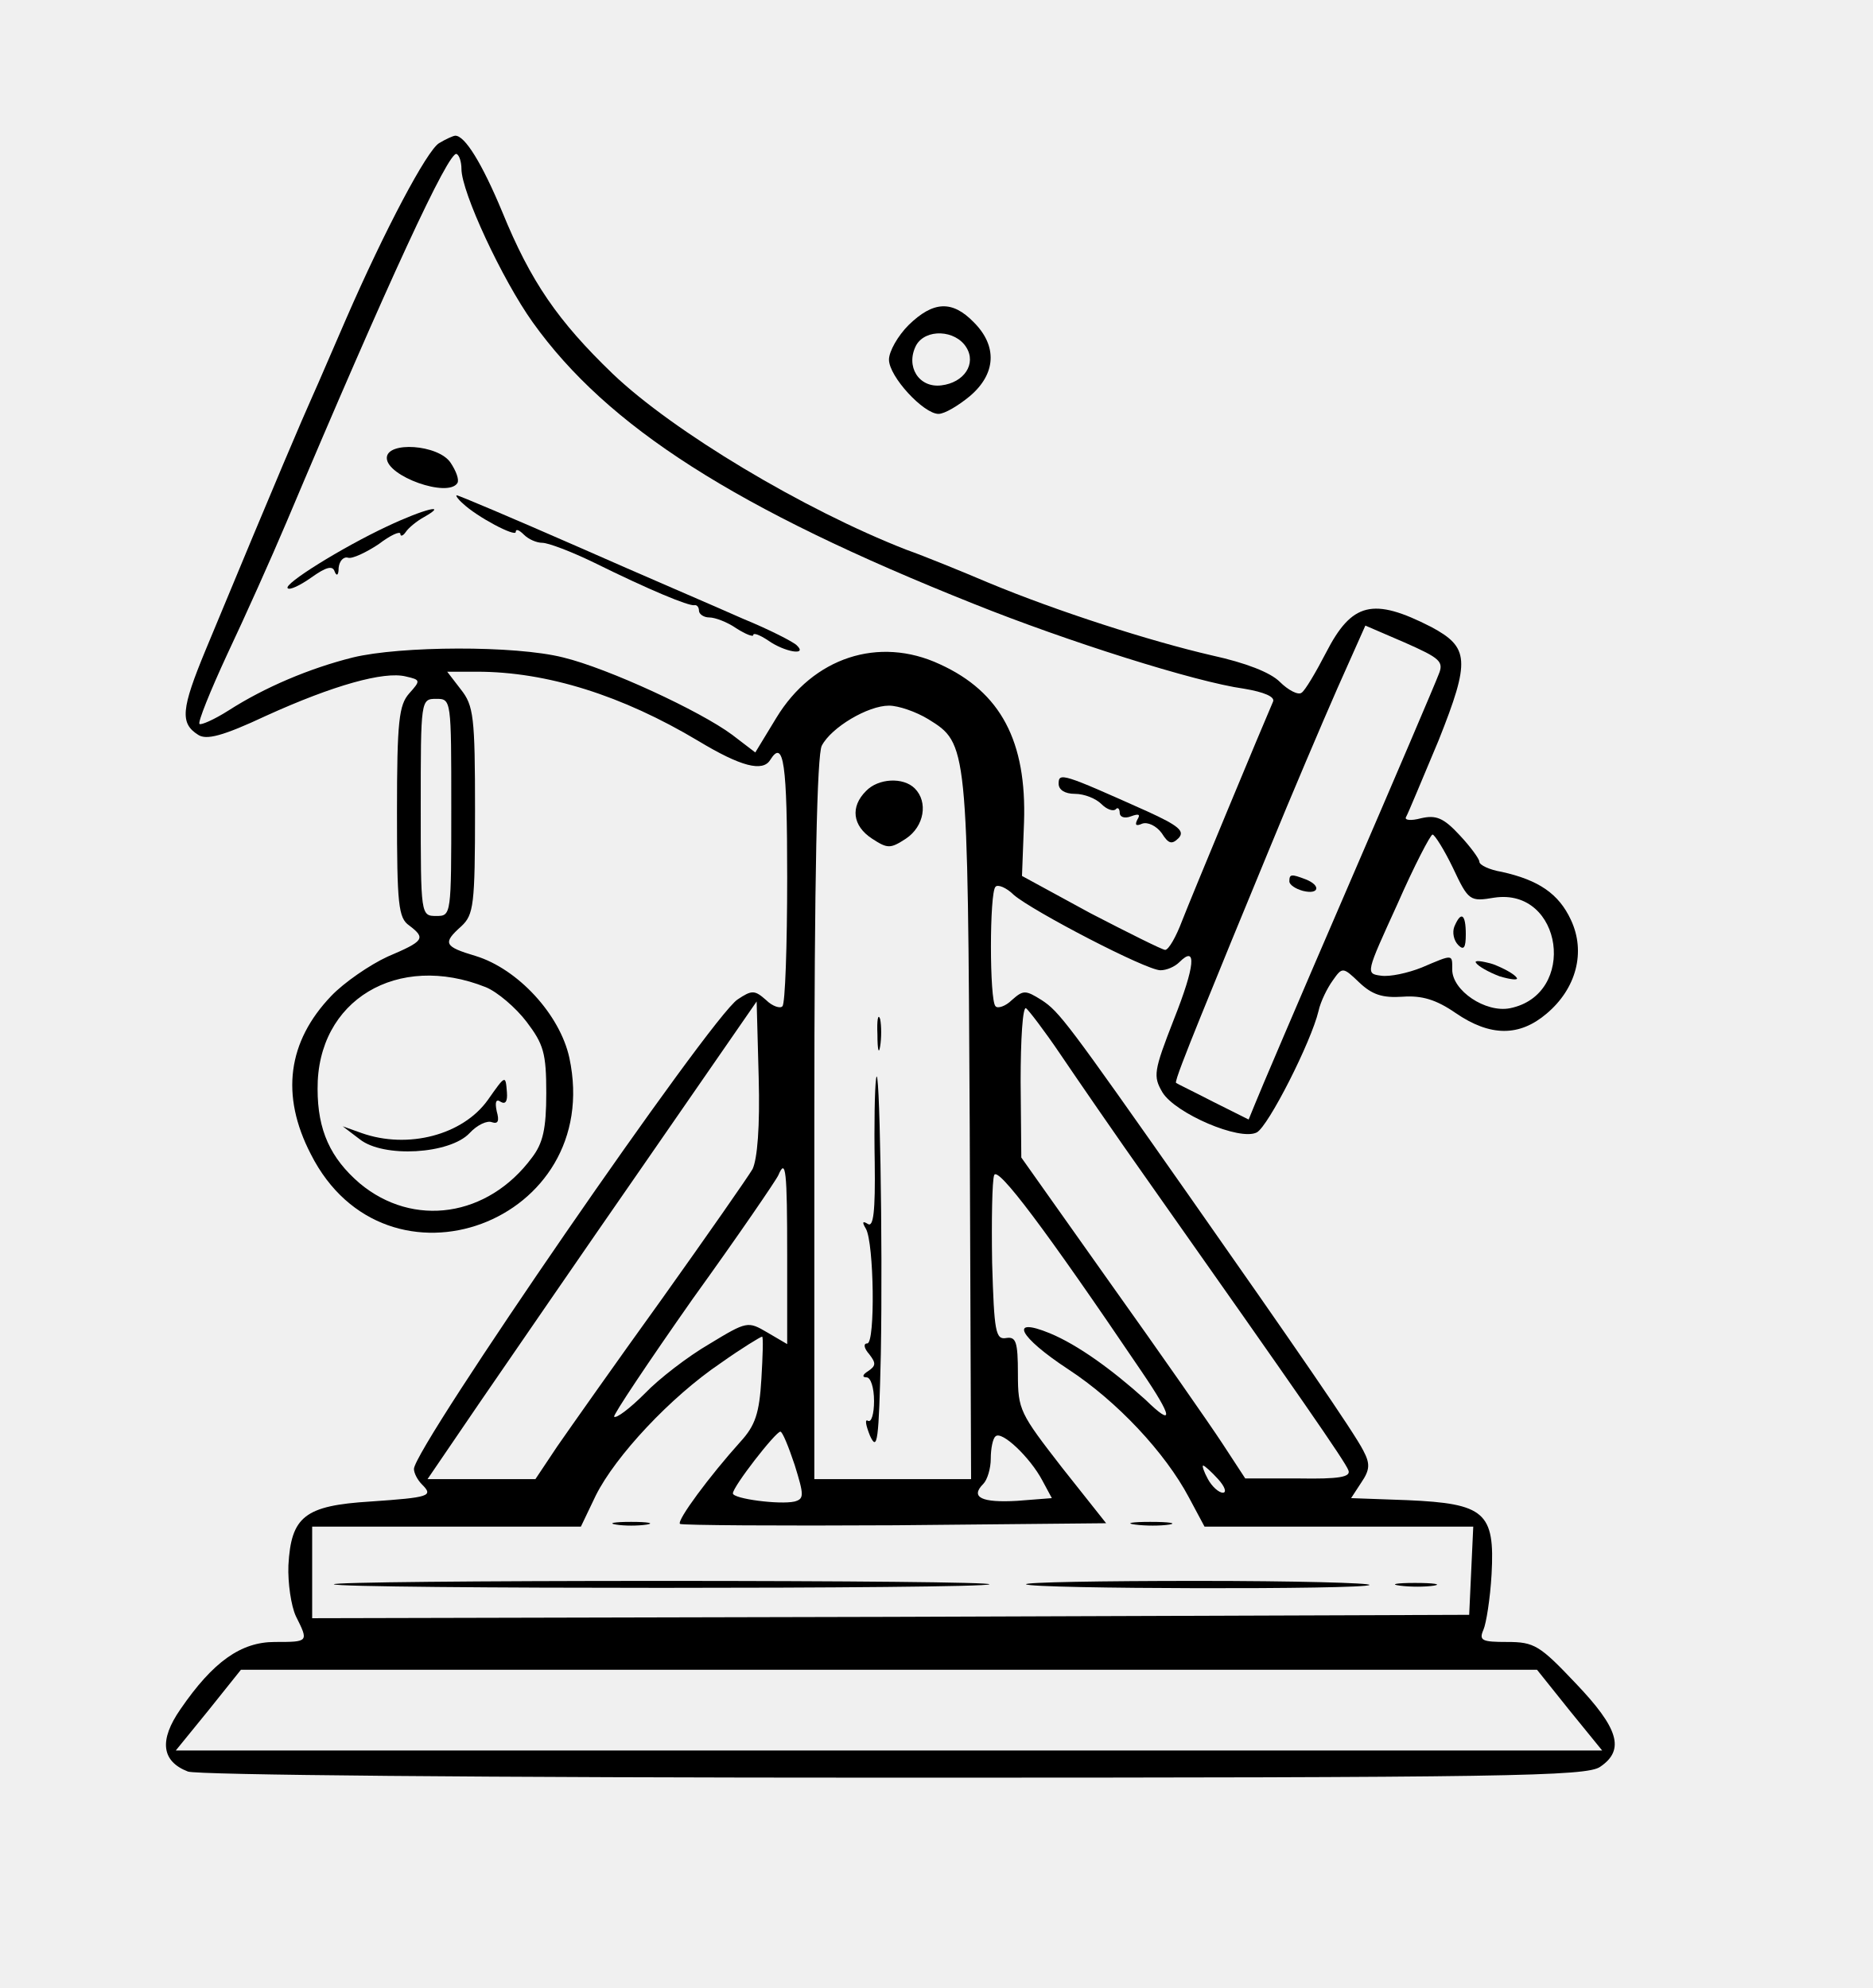
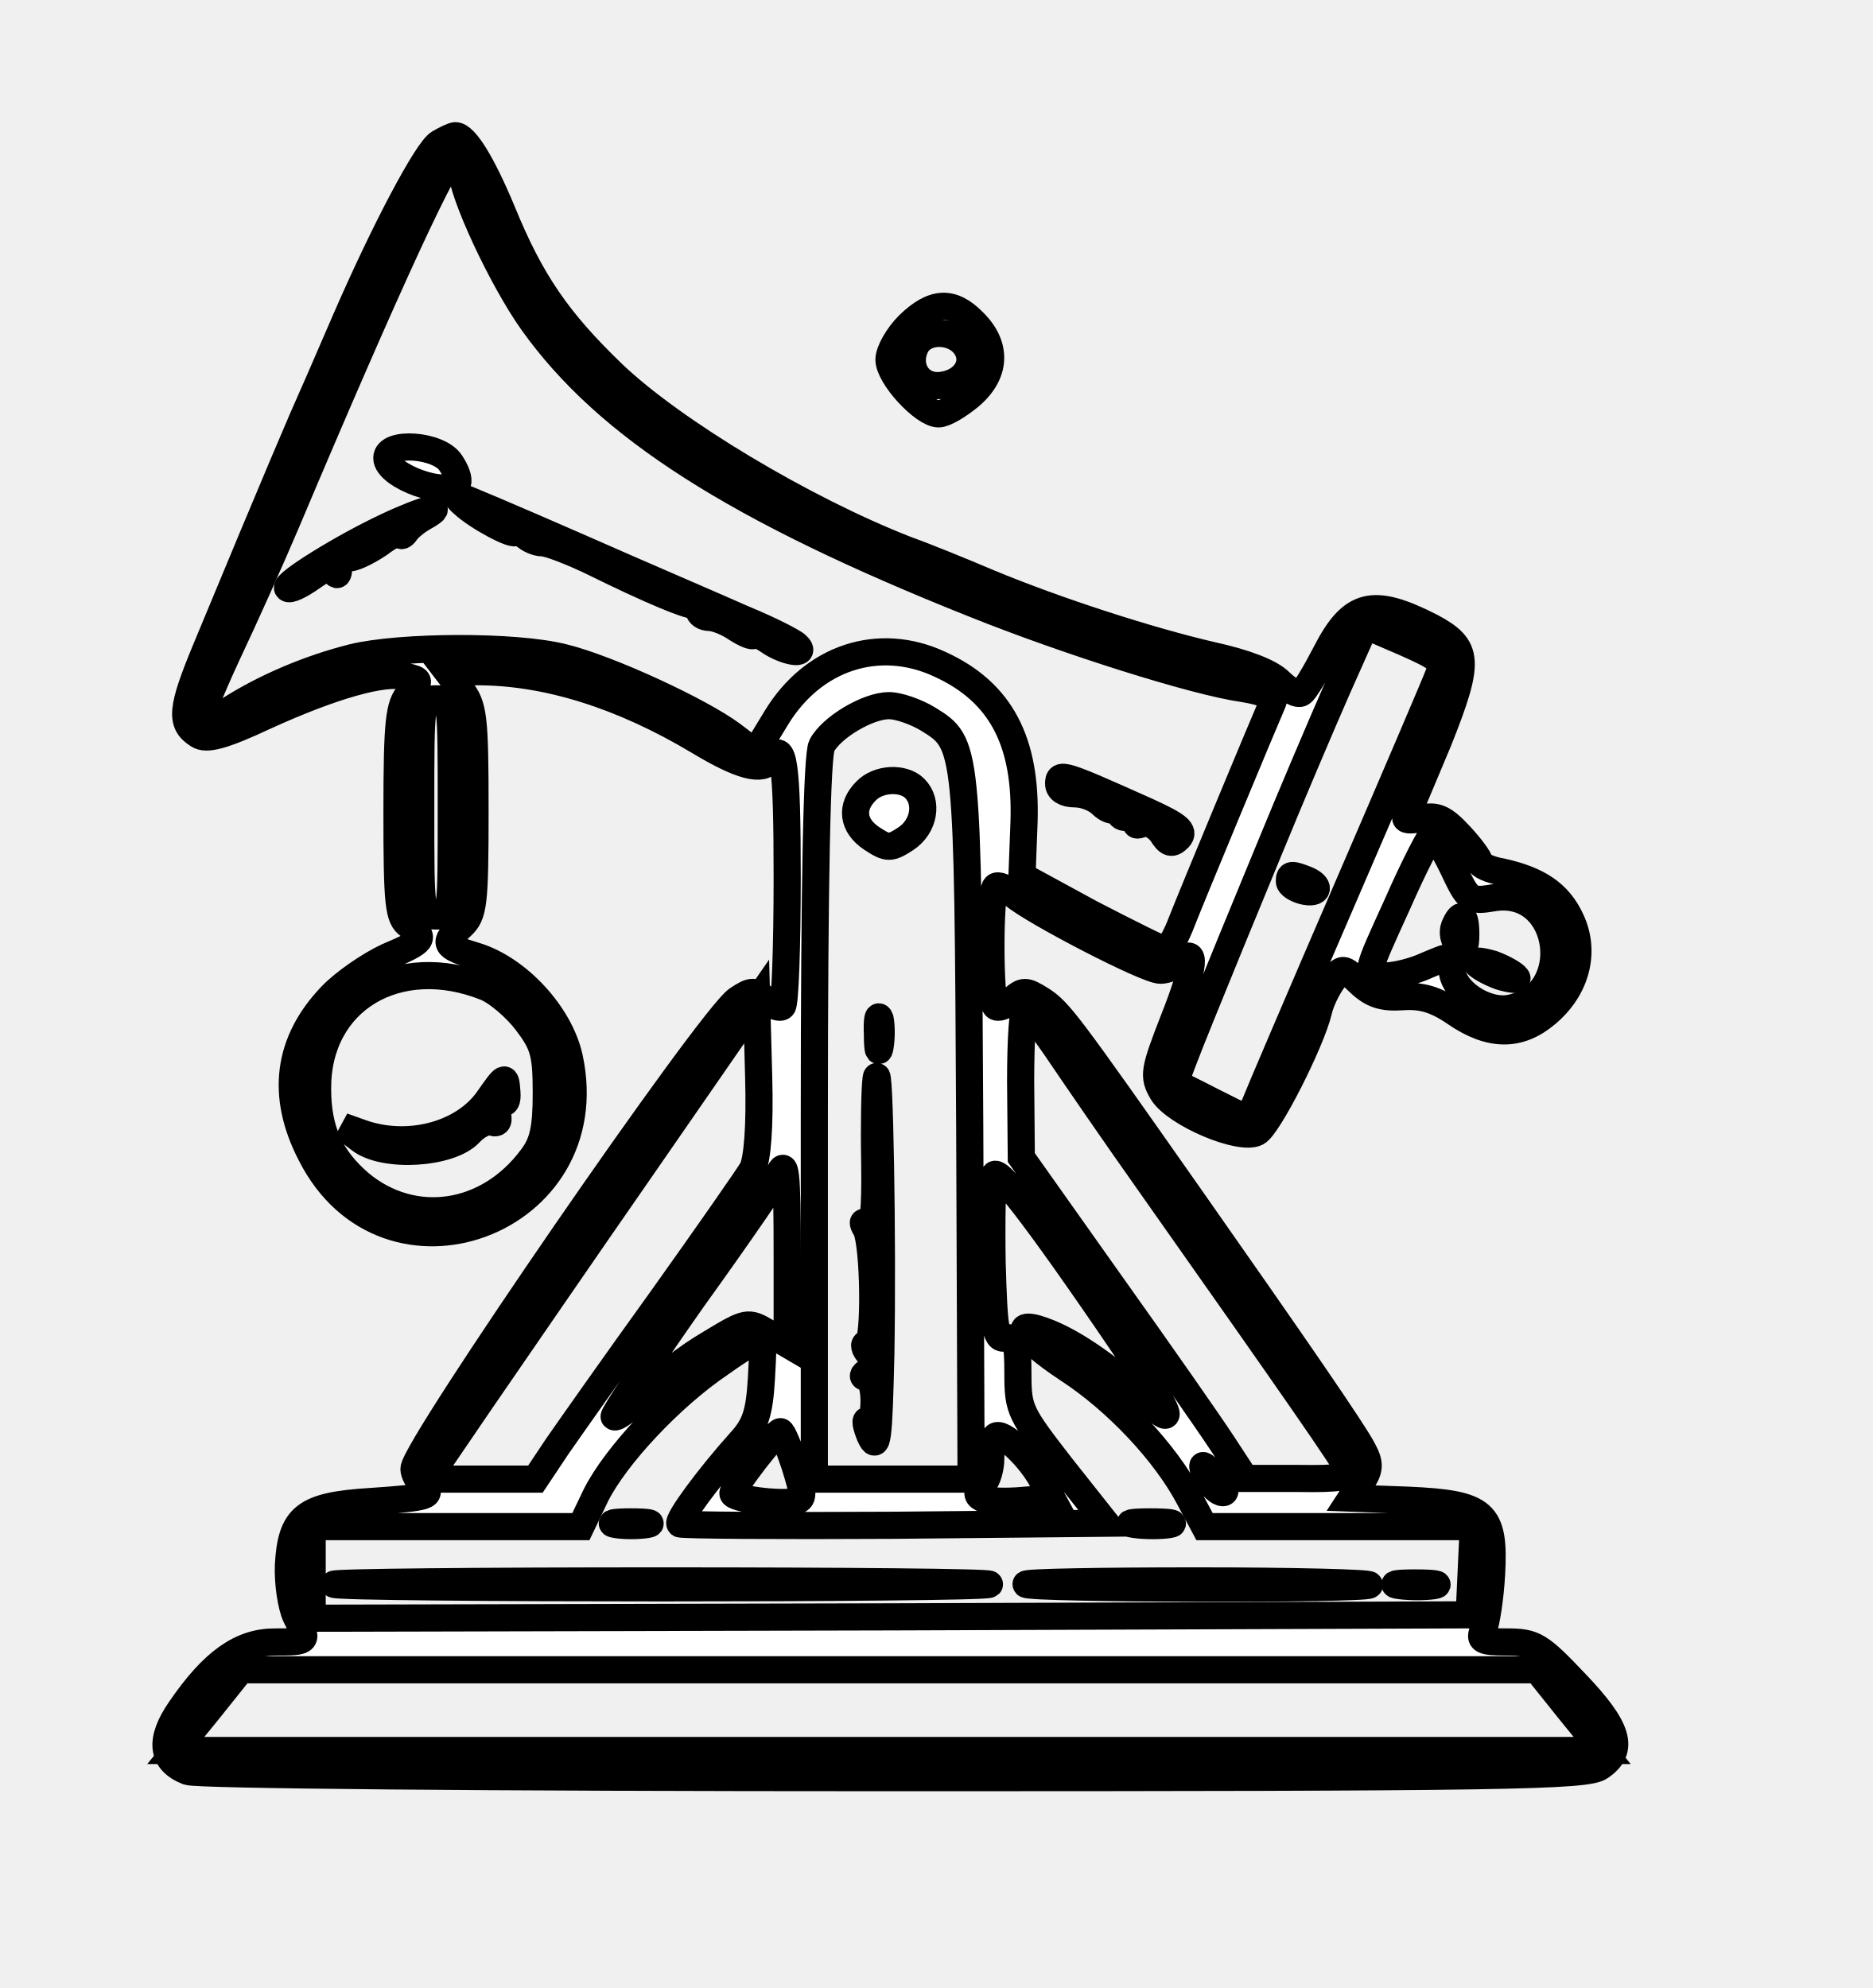
<svg xmlns="http://www.w3.org/2000/svg" version="1.0" width="276pt" height="293pt" viewBox="0 0 276 293" preserveAspectRatio="xMidYMid meet">
-   <g transform="translate(0,293) scale(0.1,-0.1)" fill="#000000" stroke="none">
+   <g transform="translate(0,293) scale(0.1,-0.1)" fill="#ffffff" stroke="#000000" stroke-width="40">
    <path d="M647 2719 c-18 -11 -80 -128 -137 -259 -18 -41 -40 -93 -50 -115 -16 -36 -45 -103 -157 -373 -36 -87 -38 -108 -11 -125 12 -8 36 -2 100 28 99 45 174 66 206 58 22 -5 22 -6 5 -25 -15 -17 -18 -40 -18 -175 0 -136 2 -156 18 -167 25 -19 22 -23 -32 -46 -26 -12 -64 -38 -83 -58 -64 -67 -75 -146 -30 -233 111 -220 433 -101 381 142 -14 64 -76 131 -138 150 -47 14 -49 19 -21 44 18 17 20 31 20 170 0 139 -2 155 -21 179 l-20 26 44 0 c103 0 214 -35 326 -102 63 -38 95 -46 106 -28 20 32 25 -6 25 -173 0 -101 -3 -187 -7 -190 -3 -4 -15 0 -24 9 -17 15 -21 15 -42 1 -39 -25 -477 -661 -477 -692 0 -6 5 -16 12 -23 17 -17 11 -19 -76 -25 -97 -6 -117 -22 -121 -94 -1 -26 4 -60 11 -75 19 -38 19 -38 -31 -38 -50 0 -91 -29 -139 -99 -32 -46 -28 -77 11 -92 14 -5 429 -9 1041 -9 905 0 1020 2 1040 16 37 25 27 57 -36 123 -53 56 -61 61 -101 61 -37 0 -42 2 -35 18 4 9 10 46 12 82 5 91 -10 104 -124 109 l-83 3 15 23 c13 19 13 28 3 47 -13 26 -102 155 -257 376 -179 255 -191 271 -217 288 -24 15 -27 15 -44 0 -9 -9 -21 -13 -24 -9 -9 8 -9 168 0 176 3 4 16 -1 27 -12 28 -24 195 -111 216 -111 9 0 21 5 28 12 26 26 23 -6 -8 -84 -30 -77 -31 -84 -17 -108 19 -31 114 -72 139 -59 17 9 80 133 91 179 3 14 13 34 21 45 14 20 15 20 39 -3 19 -18 34 -23 64 -21 28 2 49 -4 78 -24 51 -35 94 -35 134 -1 44 37 58 91 36 138 -18 39 -48 59 -102 71 -18 3 -33 10 -33 15 0 4 -13 22 -29 39 -24 26 -35 30 -57 25 -15 -4 -25 -3 -22 2 3 5 24 56 48 113 47 118 45 137 -11 167 -86 44 -117 36 -155 -38 -15 -29 -31 -56 -36 -59 -5 -4 -20 4 -32 16 -14 14 -50 28 -100 39 -91 21 -228 65 -329 107 -40 17 -94 39 -122 49 -151 59 -343 174 -432 259 -81 78 -121 136 -163 239 -30 72 -55 112 -69 112 -3 0 -14 -5 -24 -11z m33 -38 c0 -34 60 -163 105 -226 110 -154 299 -275 650 -415 137 -55 326 -115 398 -125 30 -5 46 -12 43 -19 -14 -32 -120 -287 -134 -323 -9 -24 -20 -43 -25 -43 -4 0 -54 25 -110 54 l-101 55 3 79 c4 119 -34 192 -124 233 -90 42 -187 10 -241 -79 l-31 -51 -34 26 c-47 35 -183 98 -249 114 -71 18 -240 17 -310 0 -64 -16 -130 -44 -183 -78 -22 -14 -41 -22 -43 -20 -3 2 16 49 41 103 26 55 65 142 87 194 149 353 240 550 251 543 4 -2 7 -12 7 -22z m1440 -745 c-4 -11 -65 -154 -135 -316 -70 -162 -131 -305 -136 -318 l-9 -22 -52 26 c-29 15 -54 27 -55 28 -2 2 15 45 36 97 21 52 66 162 100 244 34 83 80 191 102 241 l41 92 58 -25 c52 -23 58 -28 50 -47z m-1455 -196 c0 -159 0 -160 -22 -160 -23 0 -23 1 -23 160 0 159 0 160 23 160 22 0 22 -1 22 -160z m703 130 c58 -36 58 -36 61 -602 l2 -518 -116 0 -115 0 0 531 c0 356 4 537 11 550 14 27 68 59 99 59 14 0 40 -9 58 -20z m773 -219 c23 -49 25 -50 61 -44 101 15 123 -143 23 -163 -36 -7 -85 26 -85 57 0 23 2 23 -45 3 -20 -8 -47 -14 -60 -12 -23 3 -22 4 24 105 25 57 49 103 52 103 3 0 17 -22 30 -49z m-1425 -176 c17 -7 44 -30 60 -51 25 -33 29 -46 29 -105 0 -53 -5 -74 -21 -95 -65 -88 -175 -104 -254 -38 -43 37 -62 78 -62 139 -1 131 118 202 248 150z m393 -268 c-7 -12 -67 -98 -134 -192 -67 -93 -136 -191 -154 -217 l-32 -48 -79 0 -80 0 77 113 c42 61 151 220 242 351 l166 240 3 -112 c2 -73 -2 -120 -9 -135z m453 170 c23 -34 82 -120 133 -192 217 -308 288 -410 292 -422 4 -10 -14 -13 -73 -12 l-79 0 -34 52 c-19 29 -93 135 -165 236 l-131 185 -1 112 c0 62 3 111 8 108 4 -3 27 -33 50 -67z m-402 -298 l0 -130 -29 17 c-29 17 -30 17 -86 -17 -31 -18 -74 -51 -95 -73 -22 -22 -42 -37 -45 -34 -2 2 50 80 116 174 67 93 123 175 126 182 11 26 13 7 13 -119z m522 -170 c47 -69 48 -83 6 -42 -50 45 -100 81 -141 98 -61 25 -46 -5 27 -53 72 -47 143 -123 178 -189 l23 -43 198 0 198 0 -3 -65 -3 -65 -853 -3 -852 -2 0 68 0 67 198 0 198 0 22 46 c29 58 110 145 184 195 31 22 59 39 61 39 2 0 1 -28 -1 -62 -3 -51 -9 -69 -31 -93 -45 -50 -94 -116 -89 -121 3 -2 145 -3 317 -2 l311 3 -65 82 c-62 80 -65 85 -65 138 0 48 -3 55 -17 53 -16 -3 -18 9 -21 111 -1 63 0 121 3 129 5 14 75 -79 217 -289z m-511 -138 c14 -45 14 -50 0 -54 -22 -5 -91 4 -91 12 0 10 63 91 70 91 3 0 12 -22 21 -49z m365 -23 l14 -26 -51 -4 c-52 -3 -70 5 -50 25 6 6 11 23 11 37 0 15 3 30 7 33 9 9 51 -31 69 -65z m259 2 c10 -11 13 -20 7 -20 -6 0 -16 9 -22 20 -6 11 -9 20 -7 20 2 0 12 -9 22 -20z m518 -341 l48 -59 -1051 0 -1051 0 48 59 48 60 955 0 955 0 48 -60z" />
    <path d="M570 2255 c0 -27 90 -59 104 -37 3 5 -2 18 -10 30 -18 27 -94 32 -94 7z" />
    <path d="M682 2188 c21 -20 78 -50 78 -42 0 5 5 3 12 -4 7 -7 19 -12 27 -12 9 0 43 -13 76 -29 83 -41 139 -64 148 -63 4 1 7 -3 7 -8 0 -5 7 -10 15 -10 9 0 27 -7 40 -16 14 -9 25 -13 25 -10 0 4 10 0 22 -8 24 -17 59 -23 42 -7 -5 5 -40 23 -79 39 -38 17 -148 64 -243 106 -96 42 -176 76 -179 76 -2 0 2 -6 9 -12z" />
    <path d="M570 2154 c-66 -31 -153 -85 -146 -91 3 -3 18 4 35 16 21 15 31 18 34 9 3 -8 6 -6 6 5 1 10 7 17 14 15 6 -2 27 8 45 20 17 13 32 20 32 15 0 -4 4 -3 8 3 4 6 16 16 27 22 37 21 0 12 -55 -14z" />
    <path d="M1560 1775 c0 -9 9 -15 24 -15 14 0 31 -7 39 -15 8 -8 17 -11 21 -8 3 4 6 1 6 -5 0 -6 7 -9 17 -5 11 4 14 3 9 -5 -4 -8 -2 -10 7 -6 8 3 21 -3 29 -14 10 -16 15 -17 25 -7 9 10 0 18 -46 39 -125 56 -131 58 -131 41z" />
    <path d="M1900 1631 c0 -5 9 -11 20 -14 24 -6 27 8 4 17 -21 8 -24 8 -24 -3z" />
    <path d="M1276 1764 c-23 -23 -20 -51 9 -70 23 -15 27 -15 50 0 27 18 33 54 13 74 -17 17 -54 15 -72 -4z" />
    <path d="M1293 1405 c0 -22 2 -30 4 -17 2 12 2 30 0 40 -3 9 -5 -1 -4 -23z" />
    <path d="M1291 1340 c-2 -14 -3 -69 -2 -123 1 -73 -2 -96 -10 -91 -8 5 -9 3 -3 -7 12 -21 14 -169 2 -169 -6 0 -5 -7 3 -16 10 -13 10 -17 -2 -25 -8 -5 -9 -9 -2 -9 6 0 11 -15 11 -35 0 -19 -4 -32 -9 -29 -5 3 -3 -7 3 -22 11 -24 13 -8 16 120 3 168 -2 443 -7 406z" />
    <path d="M2143 1564 c-3 -8 -1 -20 6 -27 8 -8 11 -4 11 16 0 30 -7 35 -17 11z" />
    <path d="M2175 1511 c3 -5 19 -14 35 -20 17 -5 28 -6 25 -2 -3 5 -19 14 -35 20 -17 5 -28 6 -25 2z" />
    <path d="M719 1309 c-37 -52 -118 -73 -186 -49 l-28 10 25 -19 c35 -28 133 -22 162 9 11 12 26 19 33 16 9 -3 11 2 7 16 -3 14 -1 19 6 14 7 -4 10 1 9 14 -2 26 -2 26 -28 -11z" />
    <path d="M908 683 c12 -2 32 -2 45 0 12 2 2 4 -23 4 -25 0 -35 -2 -22 -4z" />
    <path d="M1673 683 c15 -2 37 -2 50 0 12 2 0 4 -28 4 -27 0 -38 -2 -22 -4z" />
    <path d="M492 595 c6 -7 959 -7 966 0 3 3 -214 5 -483 5 -269 0 -486 -2 -483 -5z" />
    <path d="M1512 595 c7 -7 499 -8 506 -1 3 3 -111 6 -253 6 -142 0 -256 -2 -253 -5z" />
    <path d="M2063 593 c15 -2 37 -2 50 0 12 2 0 4 -28 4 -27 0 -38 -2 -22 -4z" />
    <path d="M1339 2451 c-16 -16 -29 -39 -29 -51 0 -25 51 -80 73 -80 9 0 29 12 46 26 39 33 41 74 6 109 -32 33 -60 31 -96 -4z m85 -33 c15 -24 -3 -52 -37 -56 -33 -4 -53 28 -37 59 14 25 58 23 74 -3z" />
  </g>
</svg>
